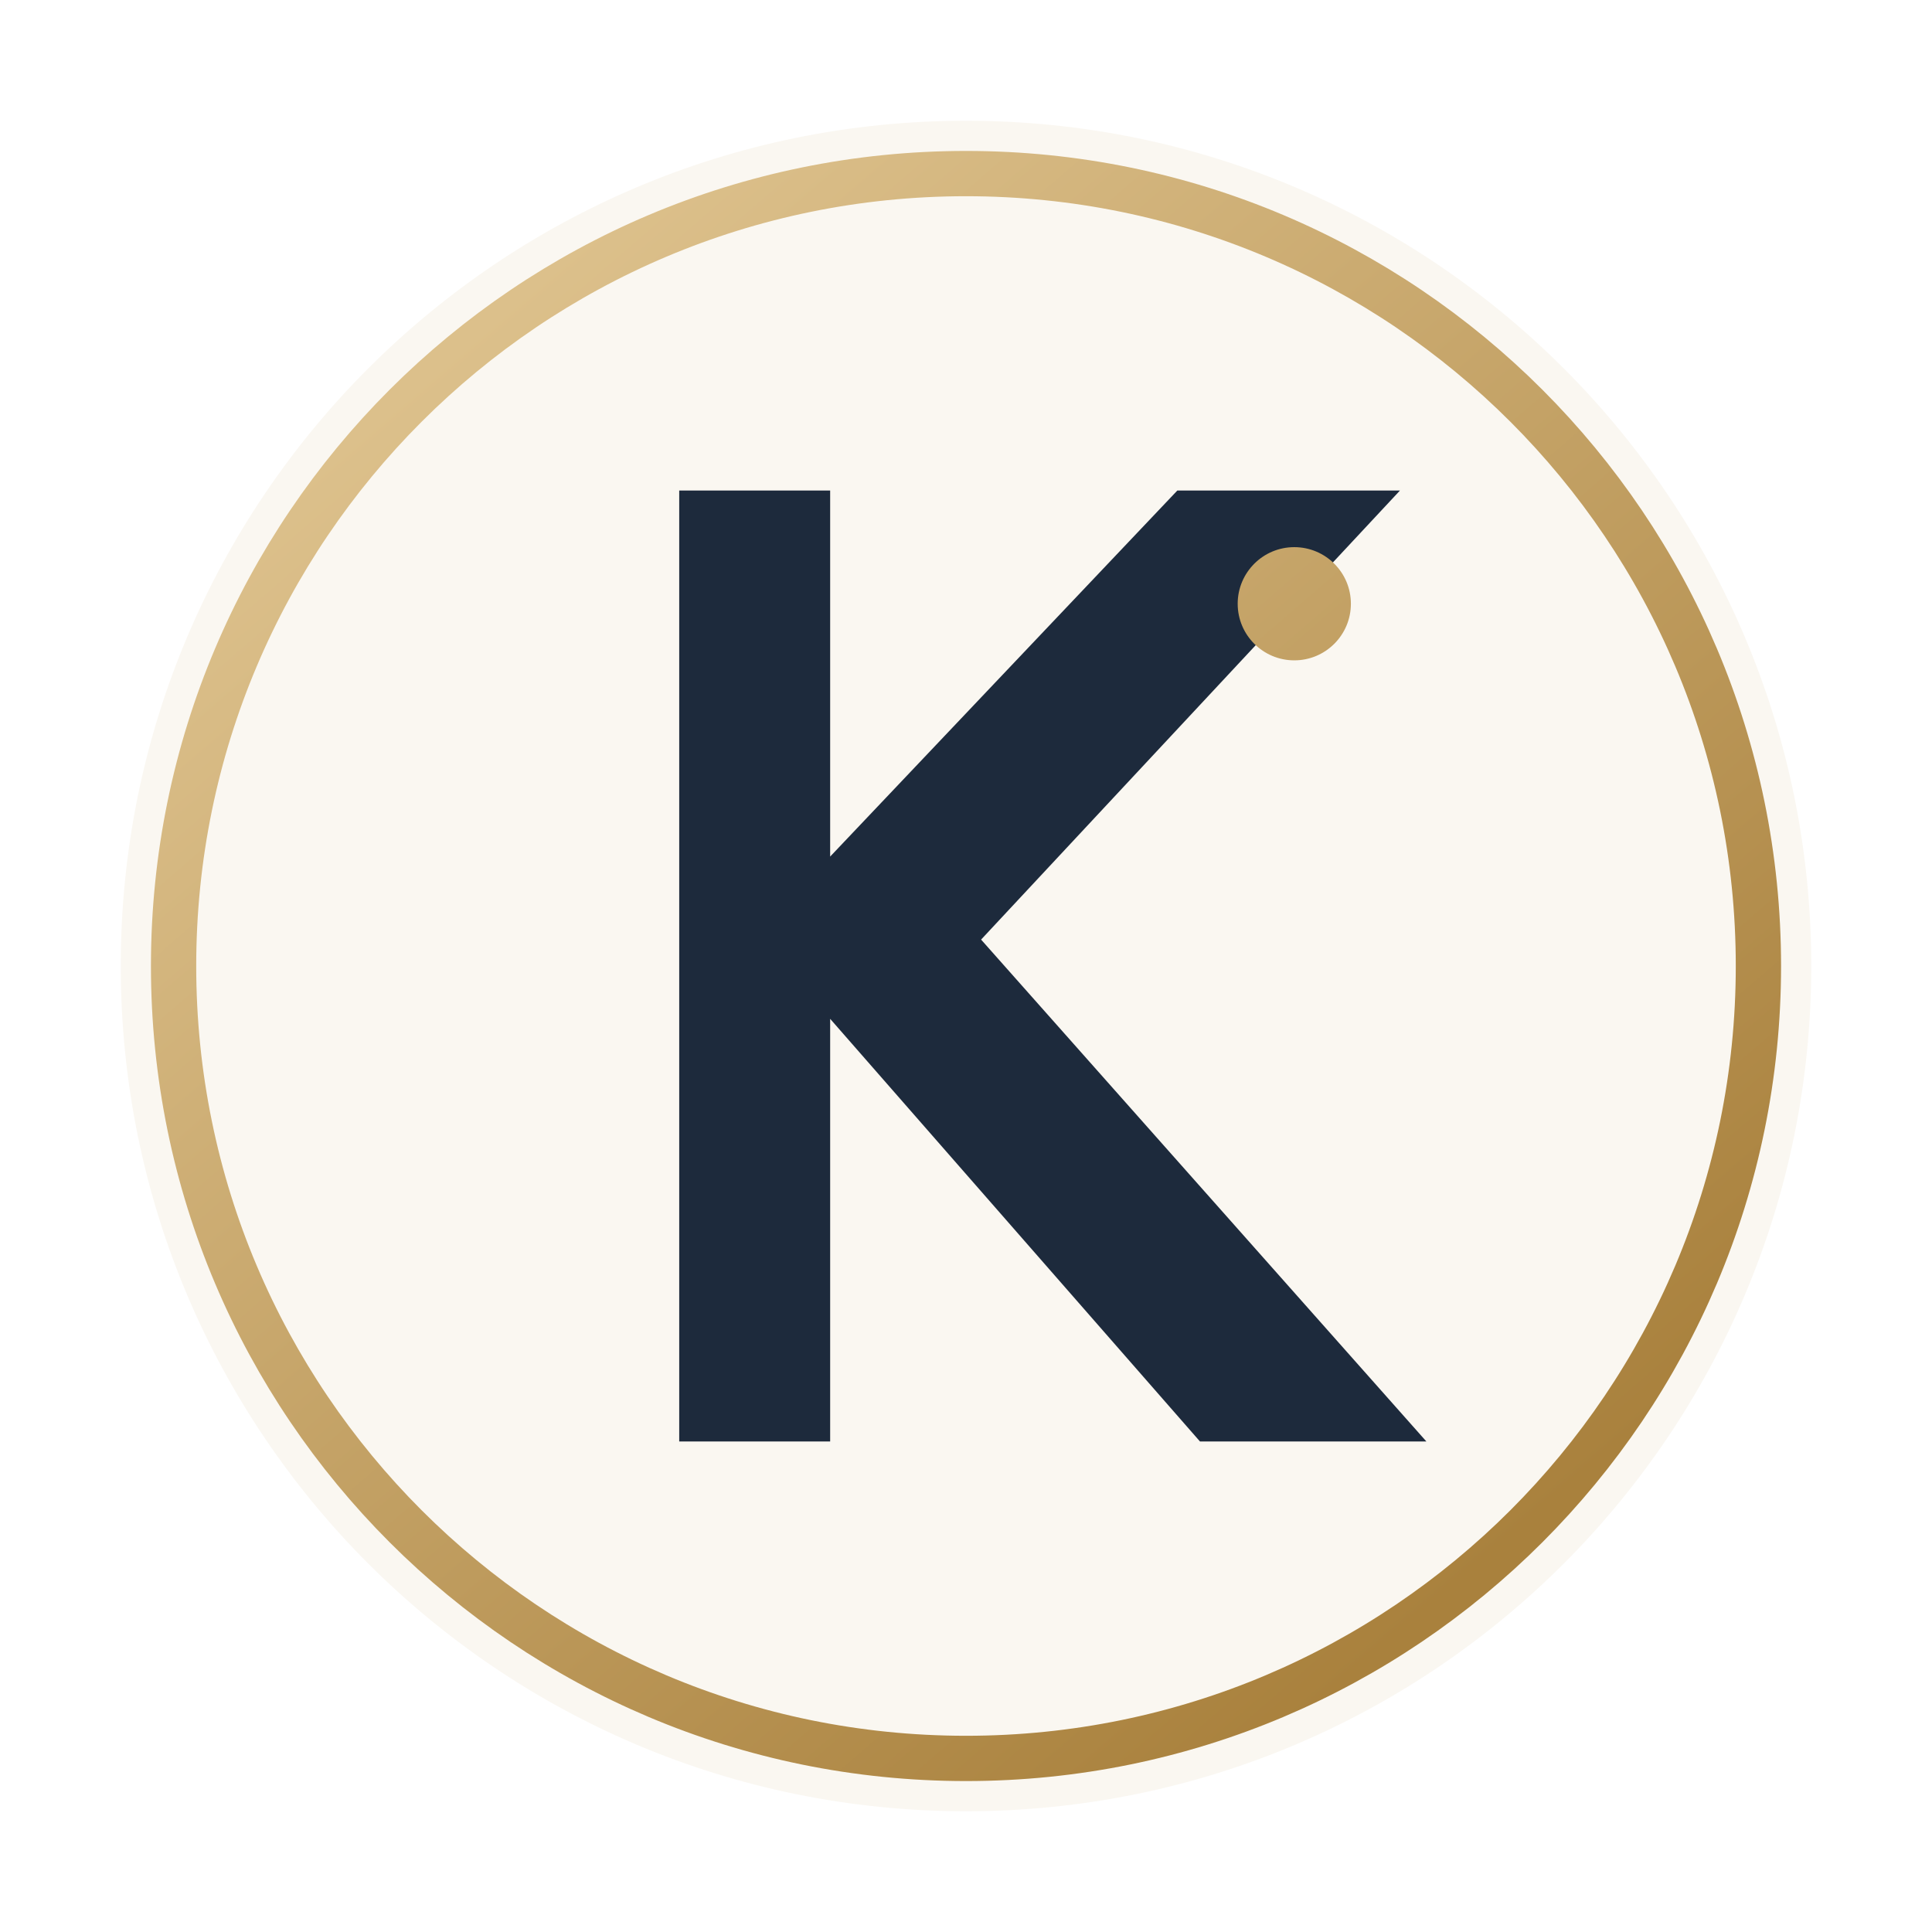
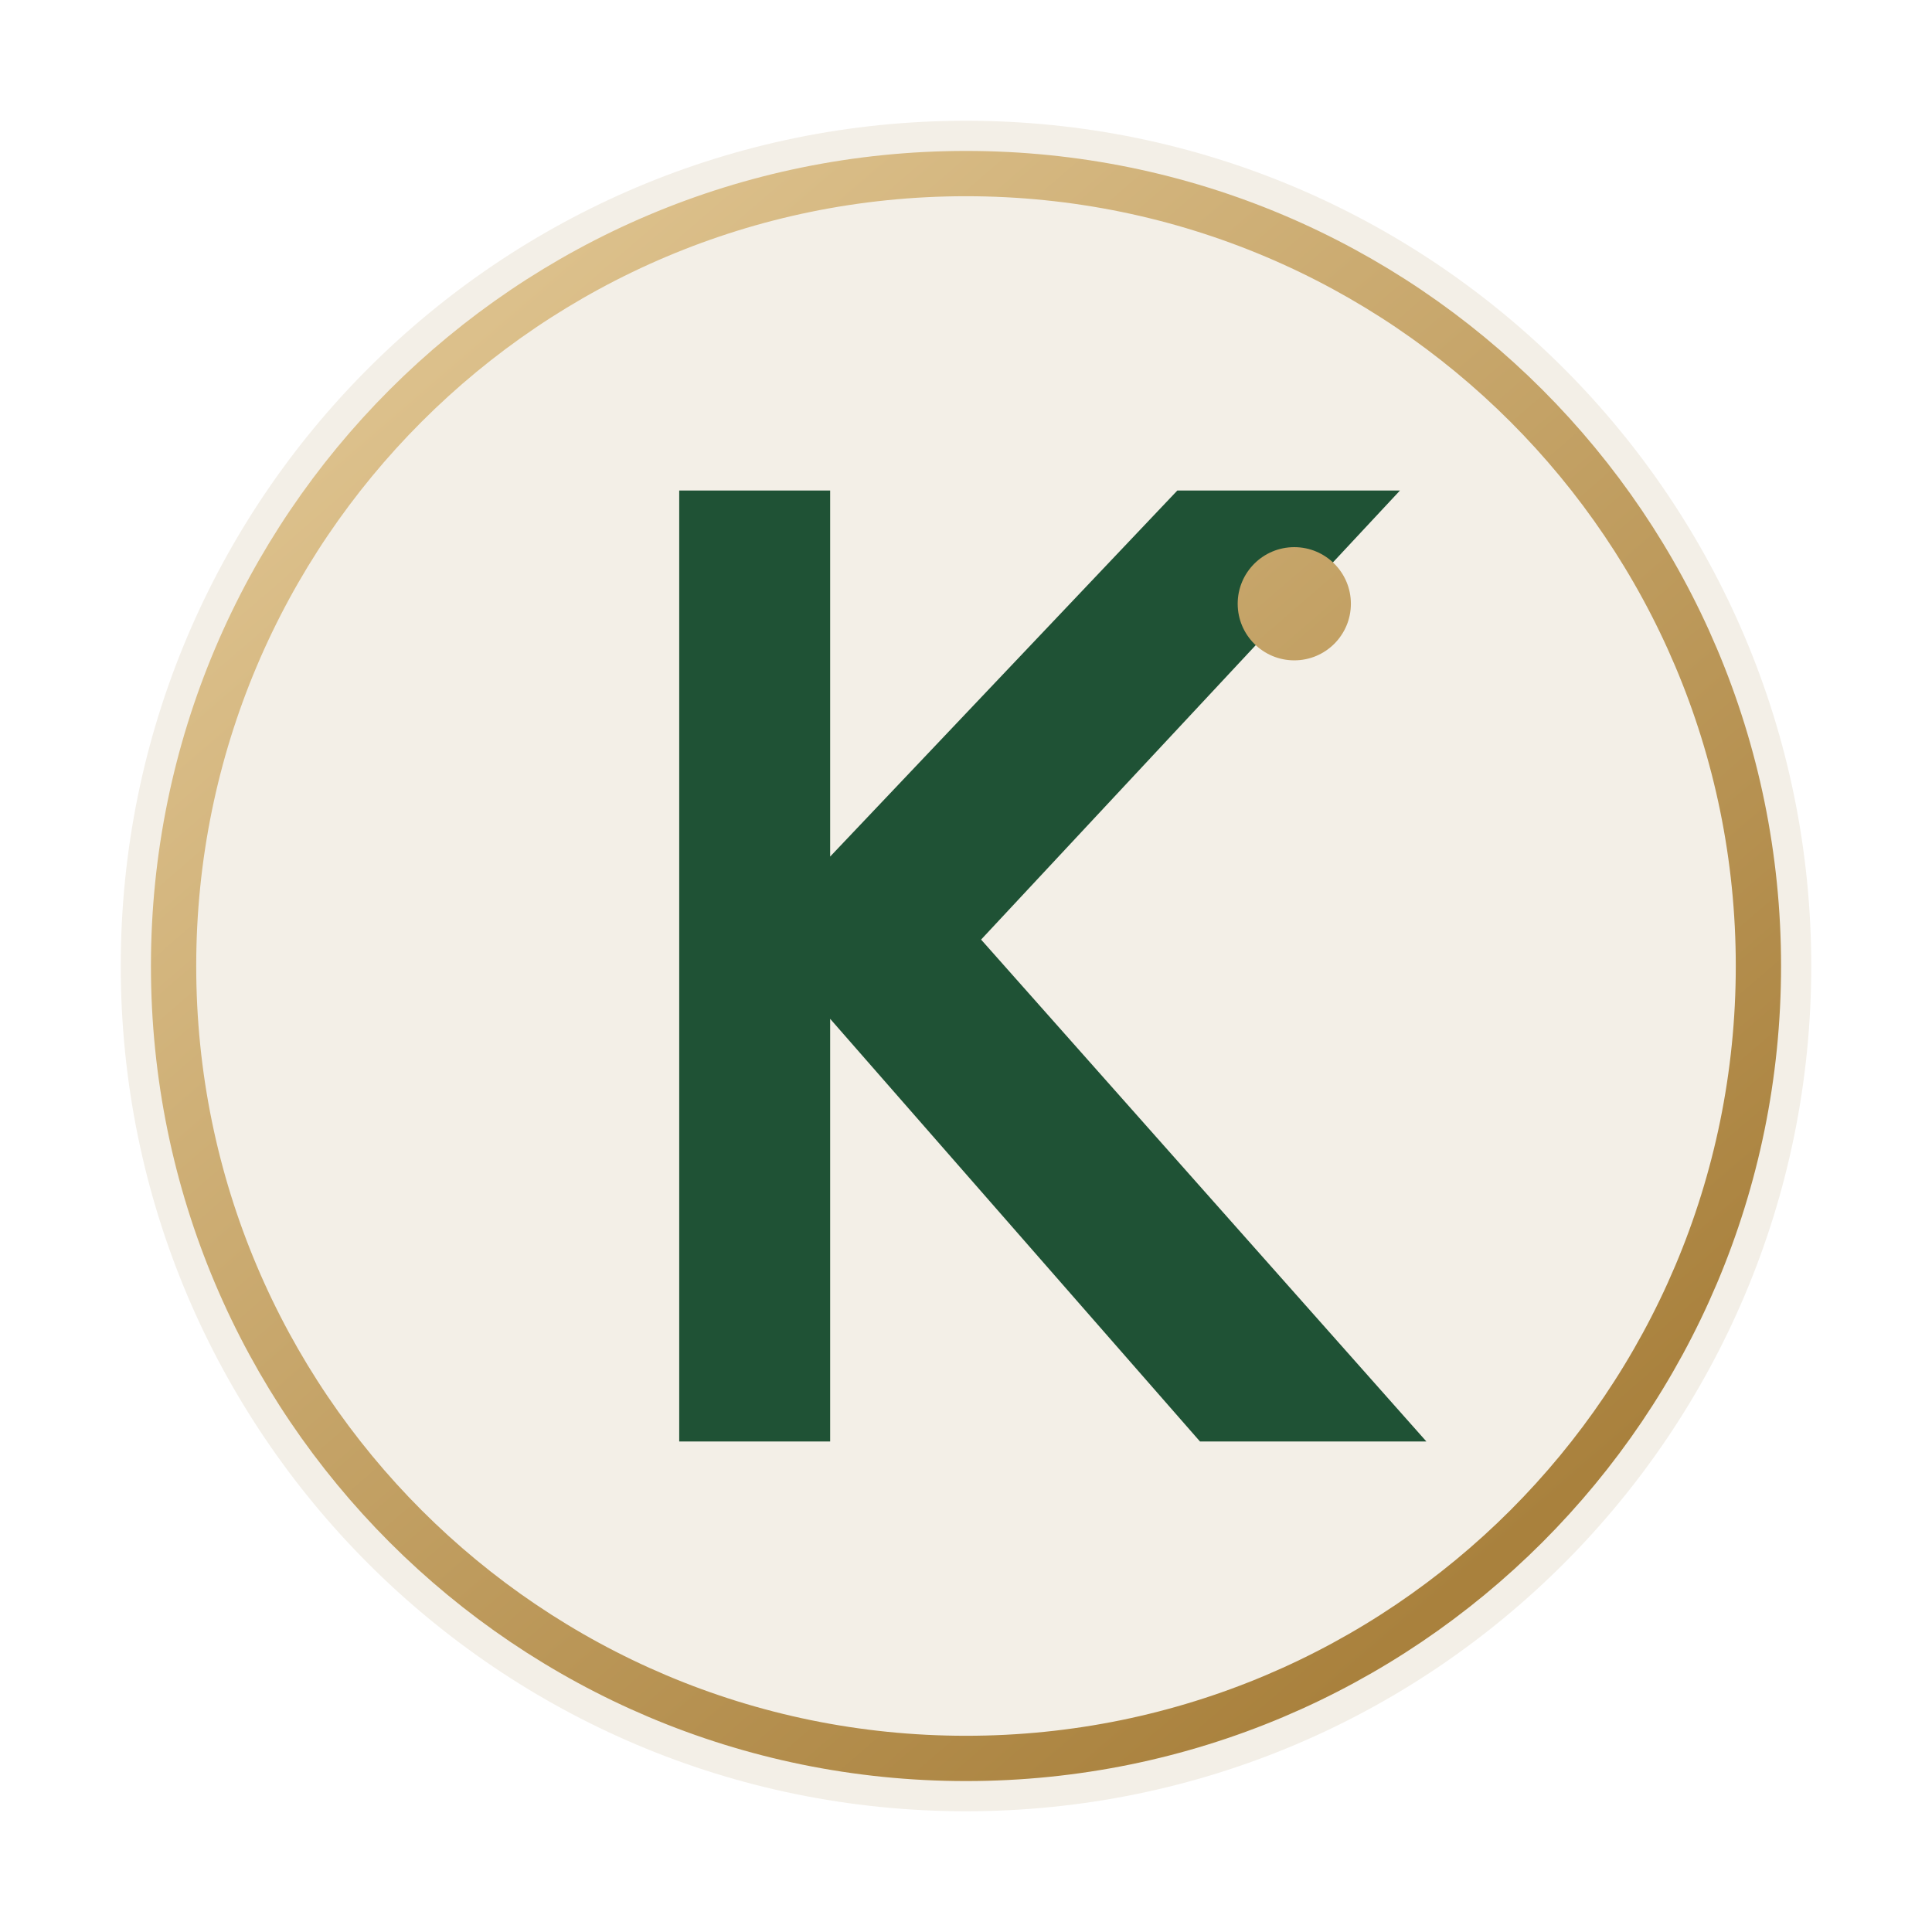
<svg xmlns="http://www.w3.org/2000/svg" width="512" height="512" viewBox="0 0 512 512" fill="none">
  <defs>
    <linearGradient id="kowaGold" x1="116" y1="96" x2="392" y2="416" gradientUnits="userSpaceOnUse">
      <stop stop-color="#DCC08B" />
      <stop offset="1" stop-color="#A9813D" />
    </linearGradient>
  </defs>
-   <circle cx="256" cy="256" r="224" fill="#FAF7F1" />
+   <circle cx="256" cy="256" r="224" fill="#F3EFE7" />
  <circle cx="256" cy="256" r="210" stroke="url(#kowaGold)" stroke-width="12" />
-   <path d="M180 130H220V227L312 130H371L260 249L378 382H318L220 270V382H180V130Z" fill="#1D2A3C" />
+   <path d="M180 130H220V227L312 130H371L260 249L378 382H318L220 270V382H180V130Z" fill="#1F5235" />
  <circle cx="343" cy="160" r="15" fill="url(#kowaGold)" />
</svg>
